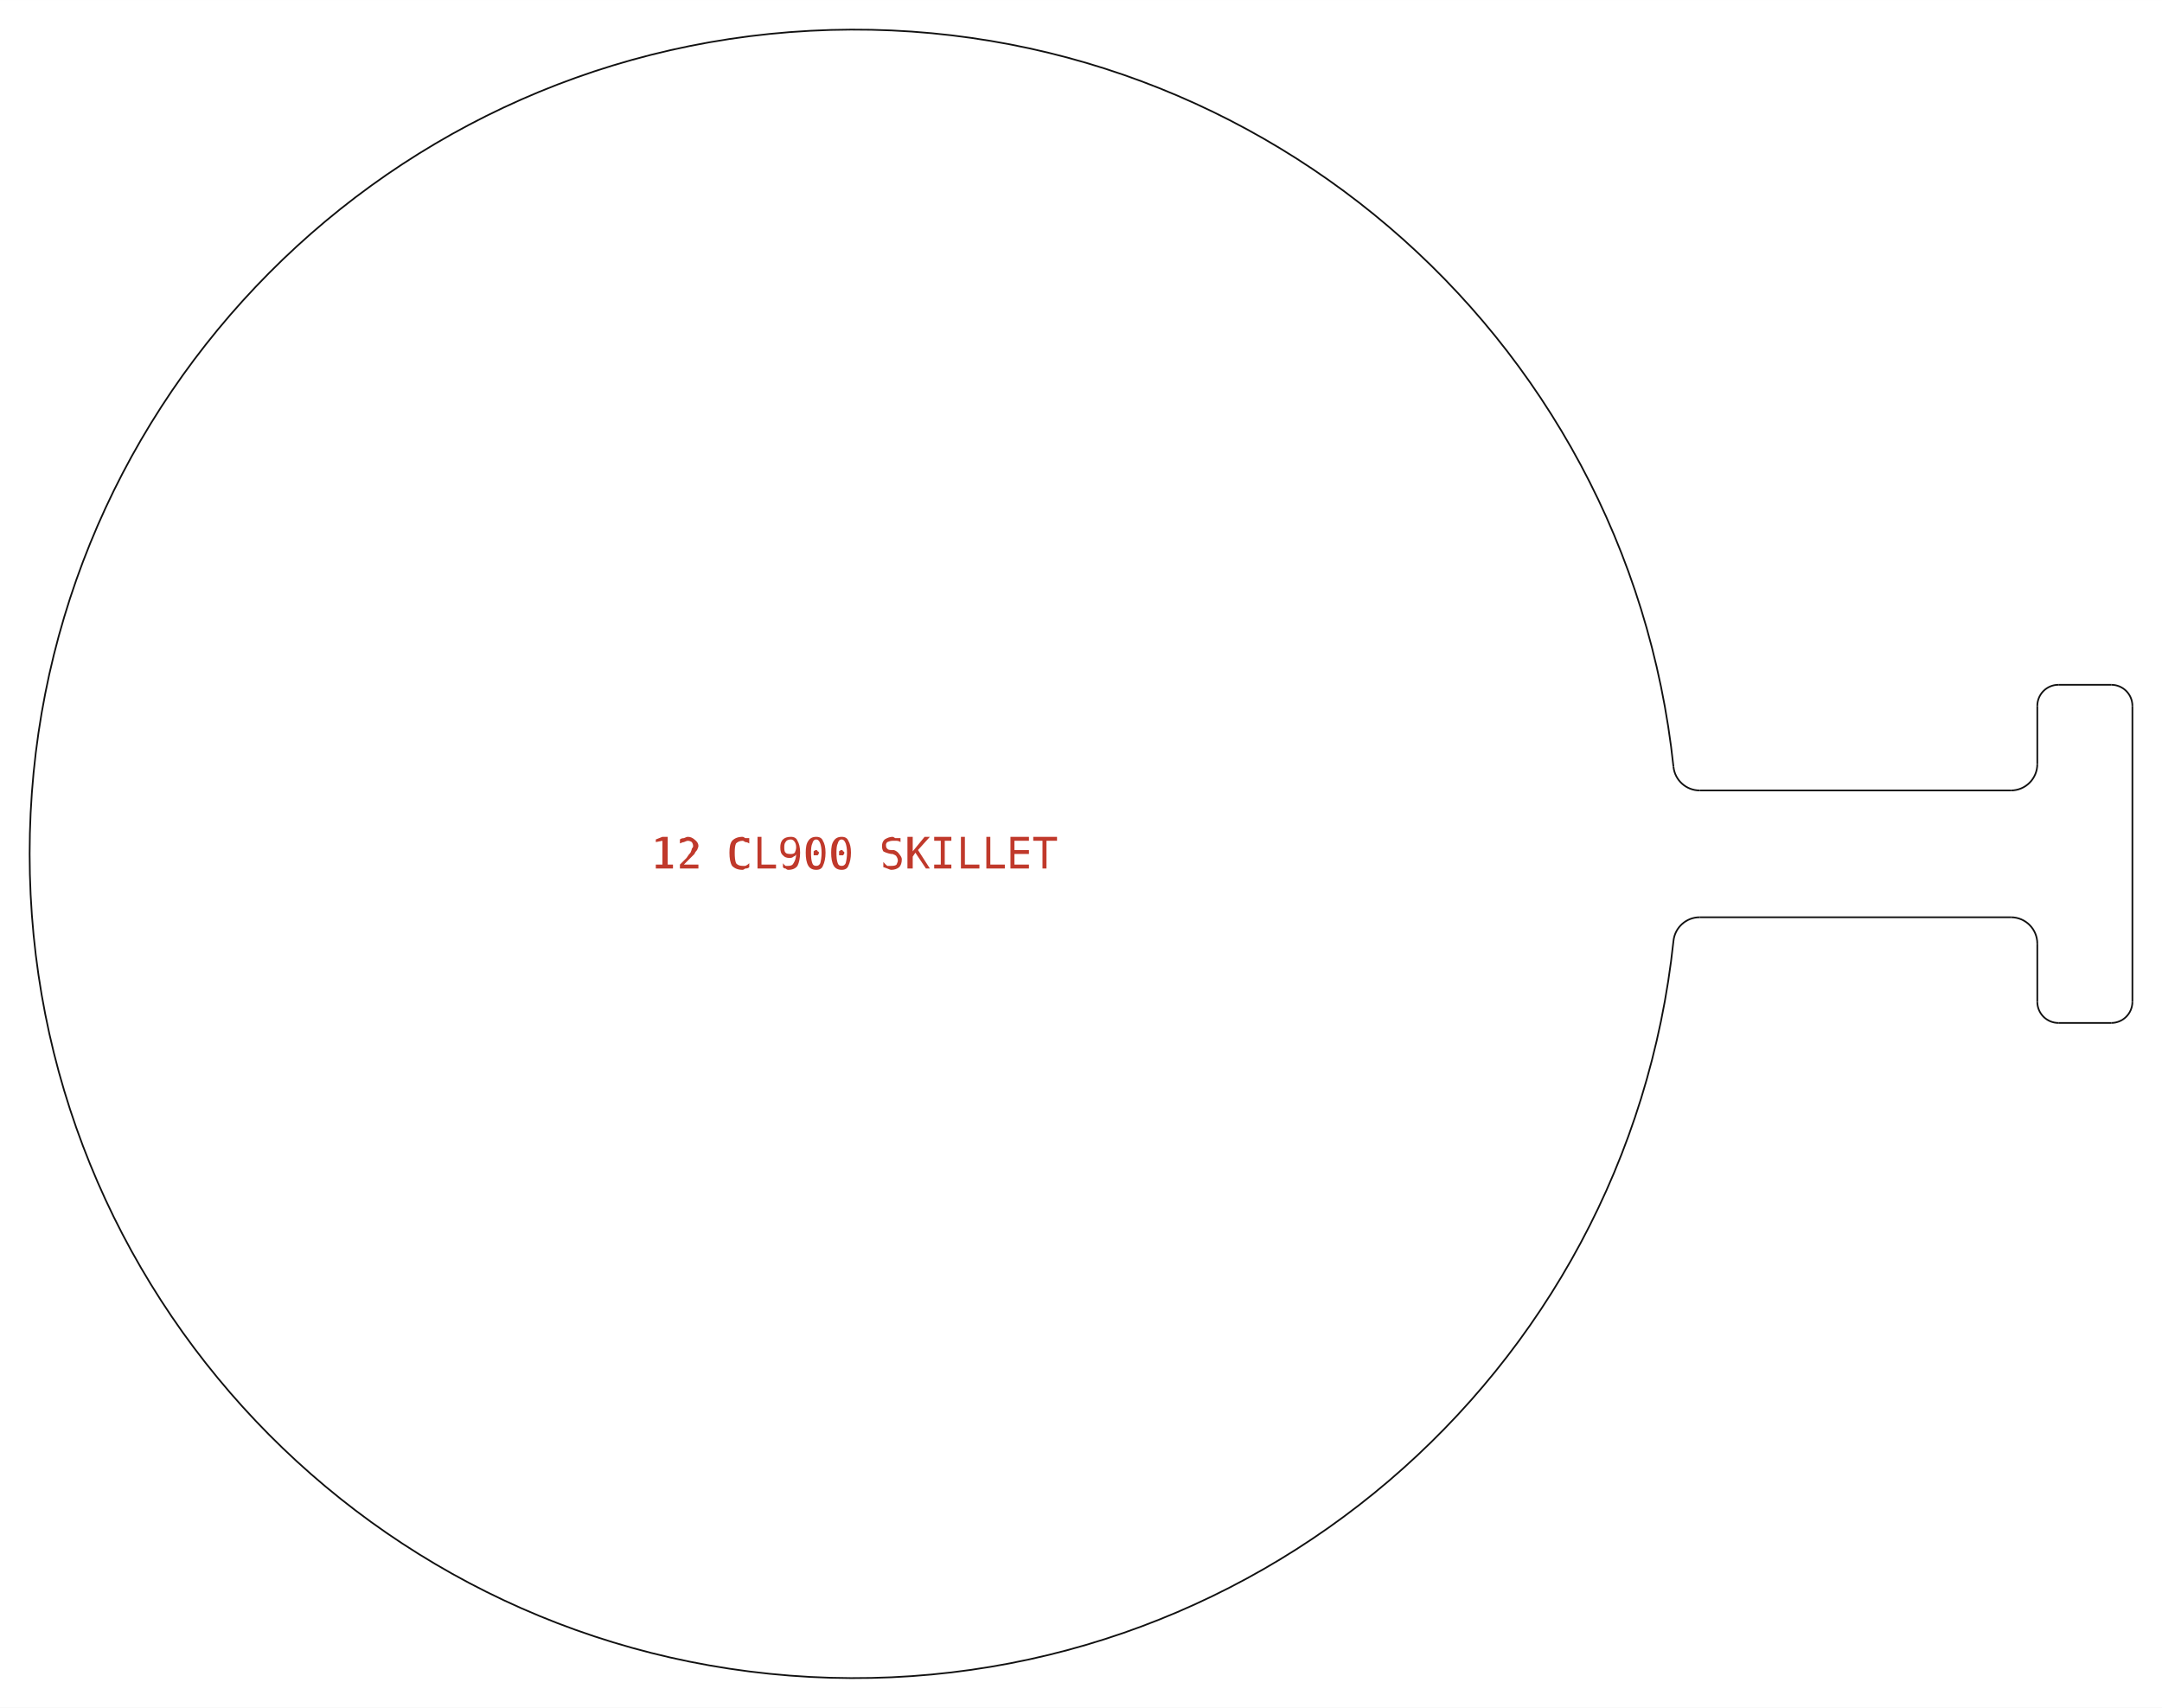
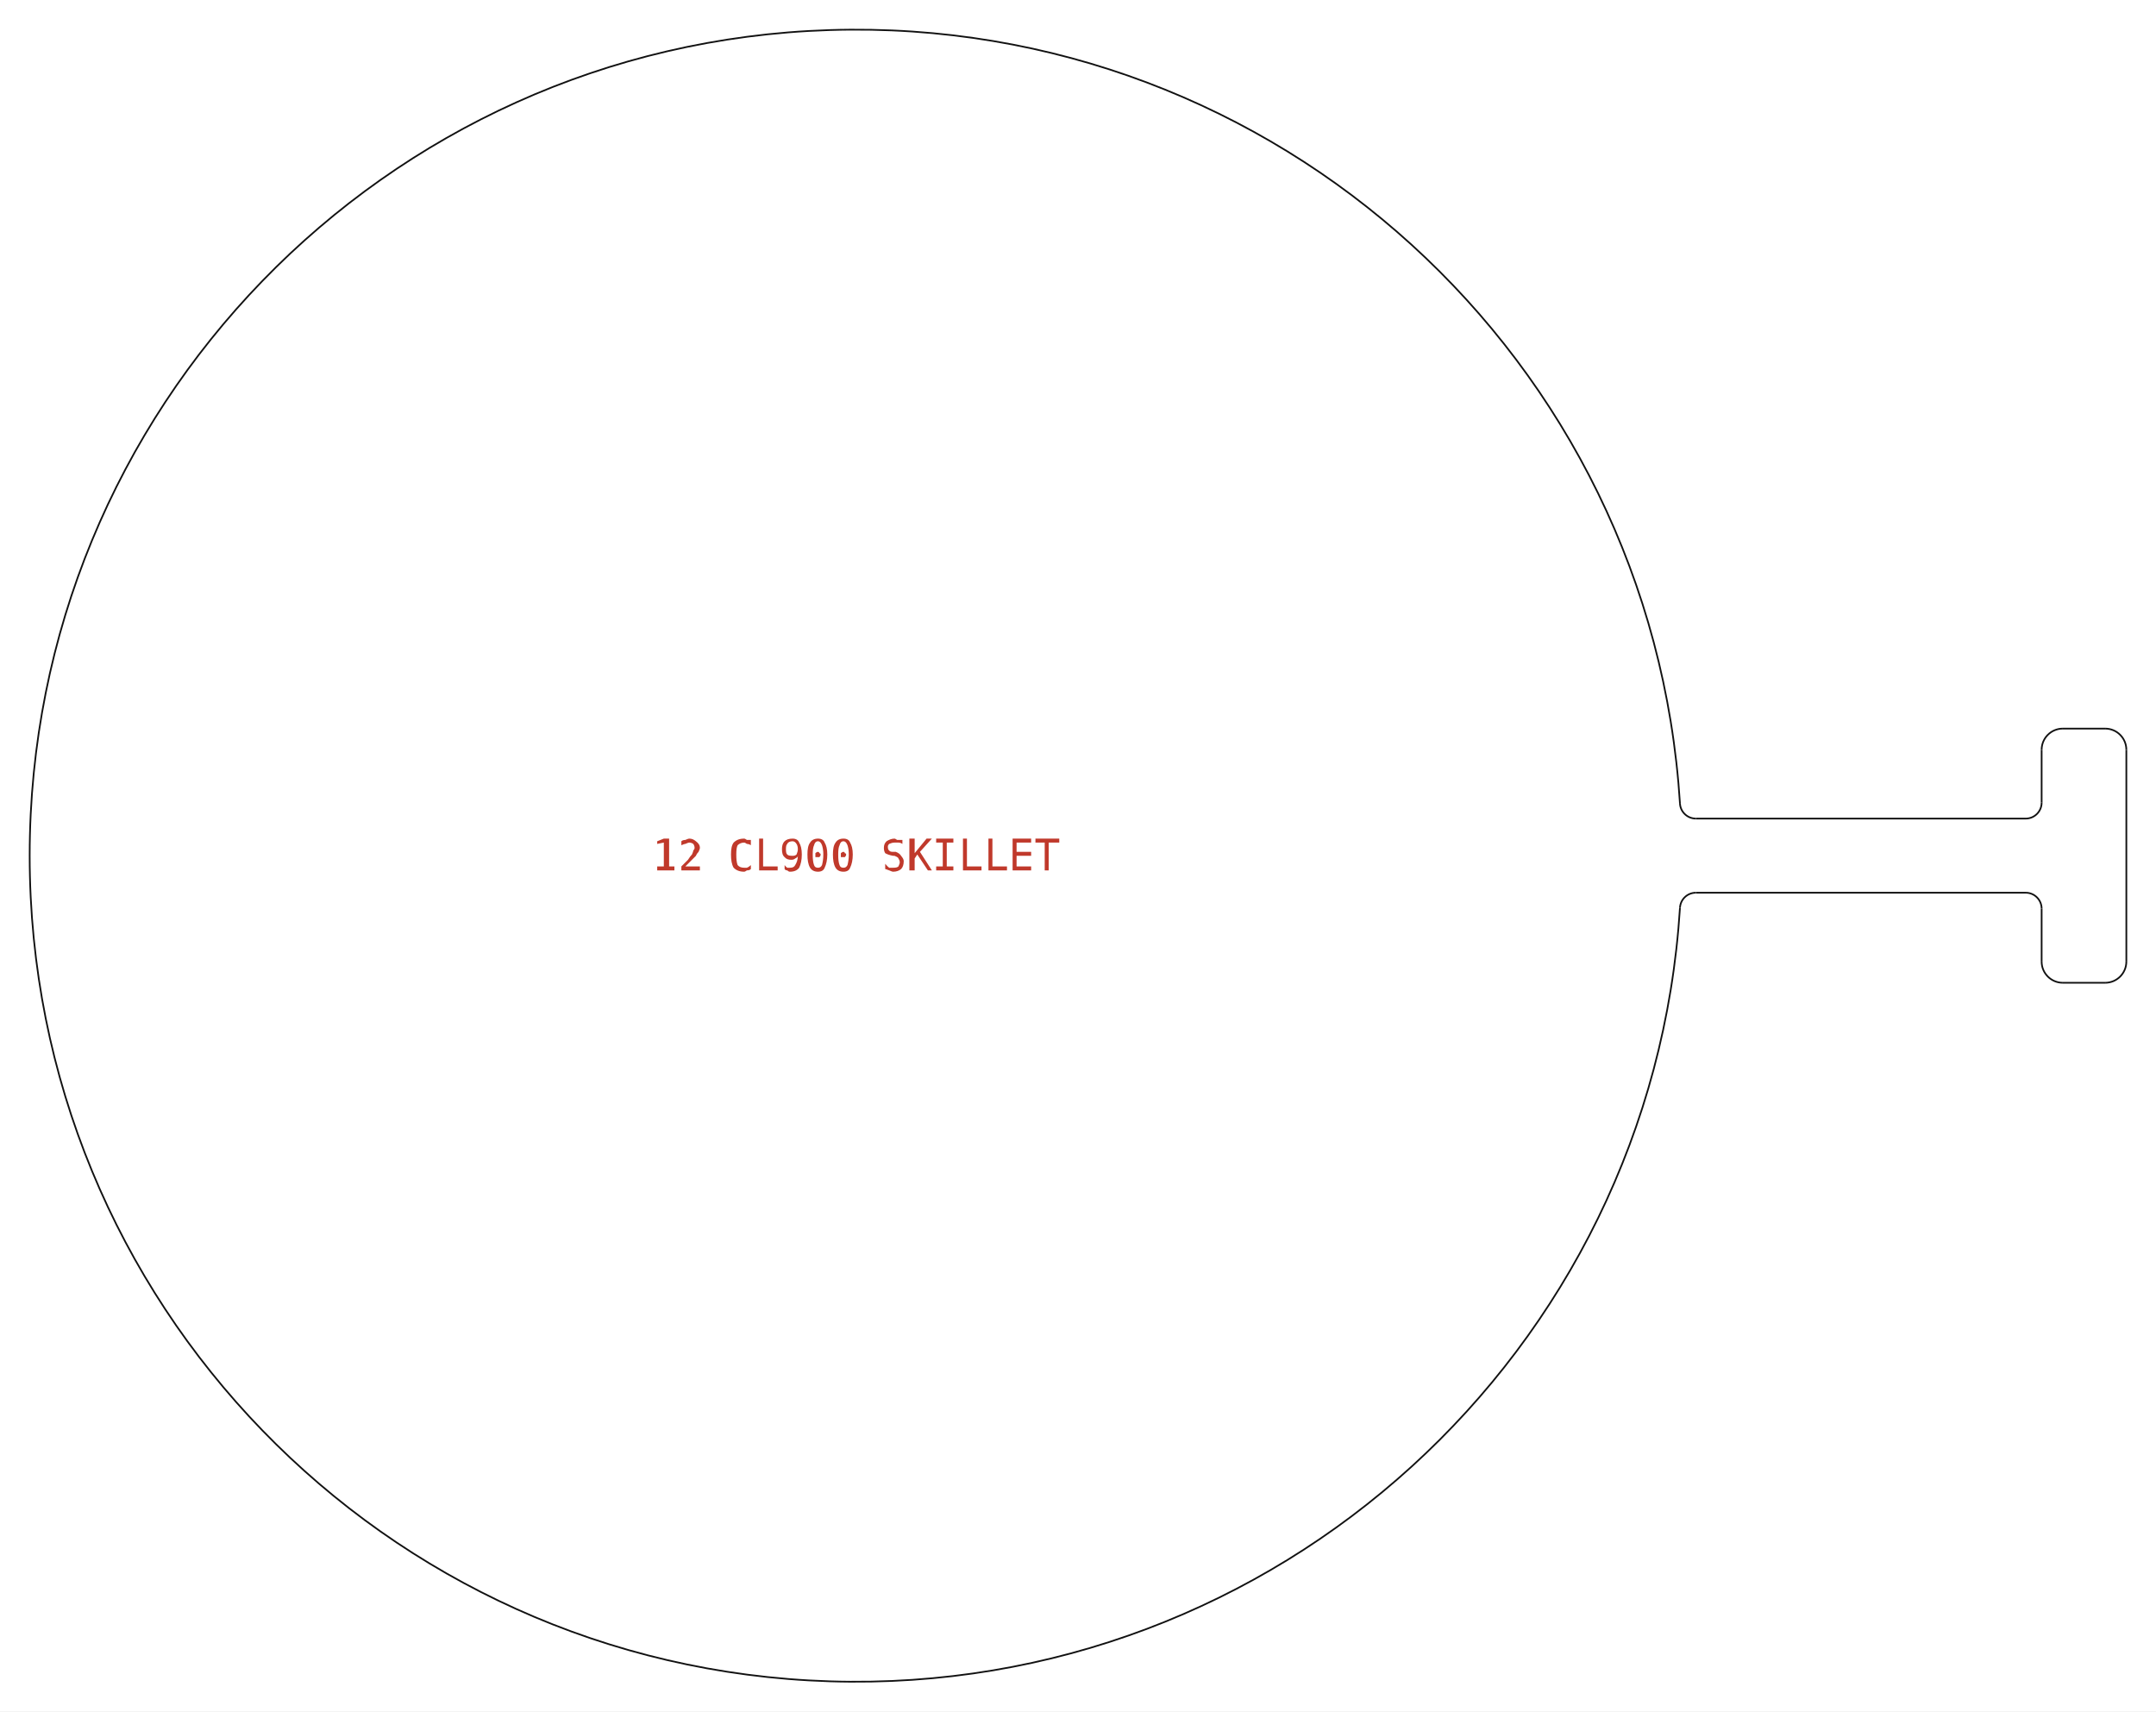
- <svg xmlns="http://www.w3.org/2000/svg" viewBox="0 0 25.575 20.2" width="1074.1" height="848.4">
+ <svg xmlns="http://www.w3.org/2000/svg" viewBox="0 0 25.45 20.2" width="1068.9" height="848.4">
  <rect width="100%" height="100%" fill="#ffffff" />
  <g fill="none" stroke="#111111" stroke-width="0.02">
-     <path d="M 19.796 9.07 A 9.75 9.75 0 1 0 19.796 11.13" />
-     <path d="M 19.796 9.07 A 0.312 0.312 0 0 0 20.106 9.35" />
-     <line x1="20.106" y1="9.35" x2="23.788" y2="9.35" />
-     <path d="M 23.788 9.35 A 0.312 0.312 0 0 0 24.1 9.037" />
-     <line x1="24.1" y1="9.037" x2="24.1" y2="8.35" />
-     <path d="M 24.35 8.1 A 0.25 0.25 0 0 0 24.1 8.35" />
-     <line x1="24.35" y1="8.1" x2="24.975" y2="8.1" />
-     <path d="M 25.225 8.35 A 0.25 0.25 0 0 0 24.975 8.1" />
-     <line x1="25.225" y1="8.35" x2="25.225" y2="11.85" />
-     <path d="M 24.975 12.1 A 0.25 0.25 0 0 0 25.225 11.85" />
-     <line x1="24.975" y1="12.1" x2="24.35" y2="12.1" />
-     <path d="M 24.1 11.85 A 0.25 0.25 0 0 0 24.35 12.1" />
-     <line x1="24.1" y1="11.85" x2="24.1" y2="11.162" />
-     <path d="M 24.1 11.162 A 0.312 0.312 0 0 0 23.788 10.85" />
-     <line x1="23.788" y1="10.85" x2="20.106" y2="10.85" />
-     <path d="M 20.106 10.85 A 0.312 0.312 0 0 0 19.796 11.13" />
+     <path d="M 19.831 9.487 A 9.75 9.75 0 1 0 19.831 10.713" />
+     <path d="M 19.831 9.487 A 0.188 0.188 0 0 0 20.018 9.662" />
+     <line x1="20.018" y1="9.662" x2="23.913" y2="9.662" />
+     <path d="M 23.913 9.662 A 0.188 0.188 0 0 0 24.1 9.475" />
+     <line x1="24.1" y1="9.475" x2="24.1" y2="8.85" />
+     <path d="M 24.35 8.6 A 0.25 0.25 0 0 0 24.1 8.85" />
+     <line x1="24.35" y1="8.6" x2="24.85" y2="8.6" />
+     <path d="M 25.1 8.85 A 0.25 0.25 0 0 0 24.85 8.6" />
+     <line x1="25.1" y1="8.85" x2="25.1" y2="11.35" />
+     <path d="M 24.85 11.6 A 0.25 0.25 0 0 0 25.1 11.35" />
+     <line x1="24.85" y1="11.6" x2="24.35" y2="11.6" />
+     <path d="M 24.1 11.35 A 0.25 0.25 0 0 0 24.35 11.6" />
+     <line x1="24.1" y1="11.35" x2="24.1" y2="10.725" />
+     <path d="M 24.1 10.725 A 0.188 0.188 0 0 0 23.913 10.537" />
+     <line x1="23.913" y1="10.537" x2="20.018" y2="10.537" />
+     <path d="M 20.018 10.537 A 0.188 0.188 0 0 0 19.831 10.713" />
    <text x="10.1" y="10.1" font-size="0.5" fill="#c0392b" stroke="none" text-anchor="middle" dominant-baseline="central" font-family="monospace">12 CL900 SKILLET</text>
  </g>
</svg>
